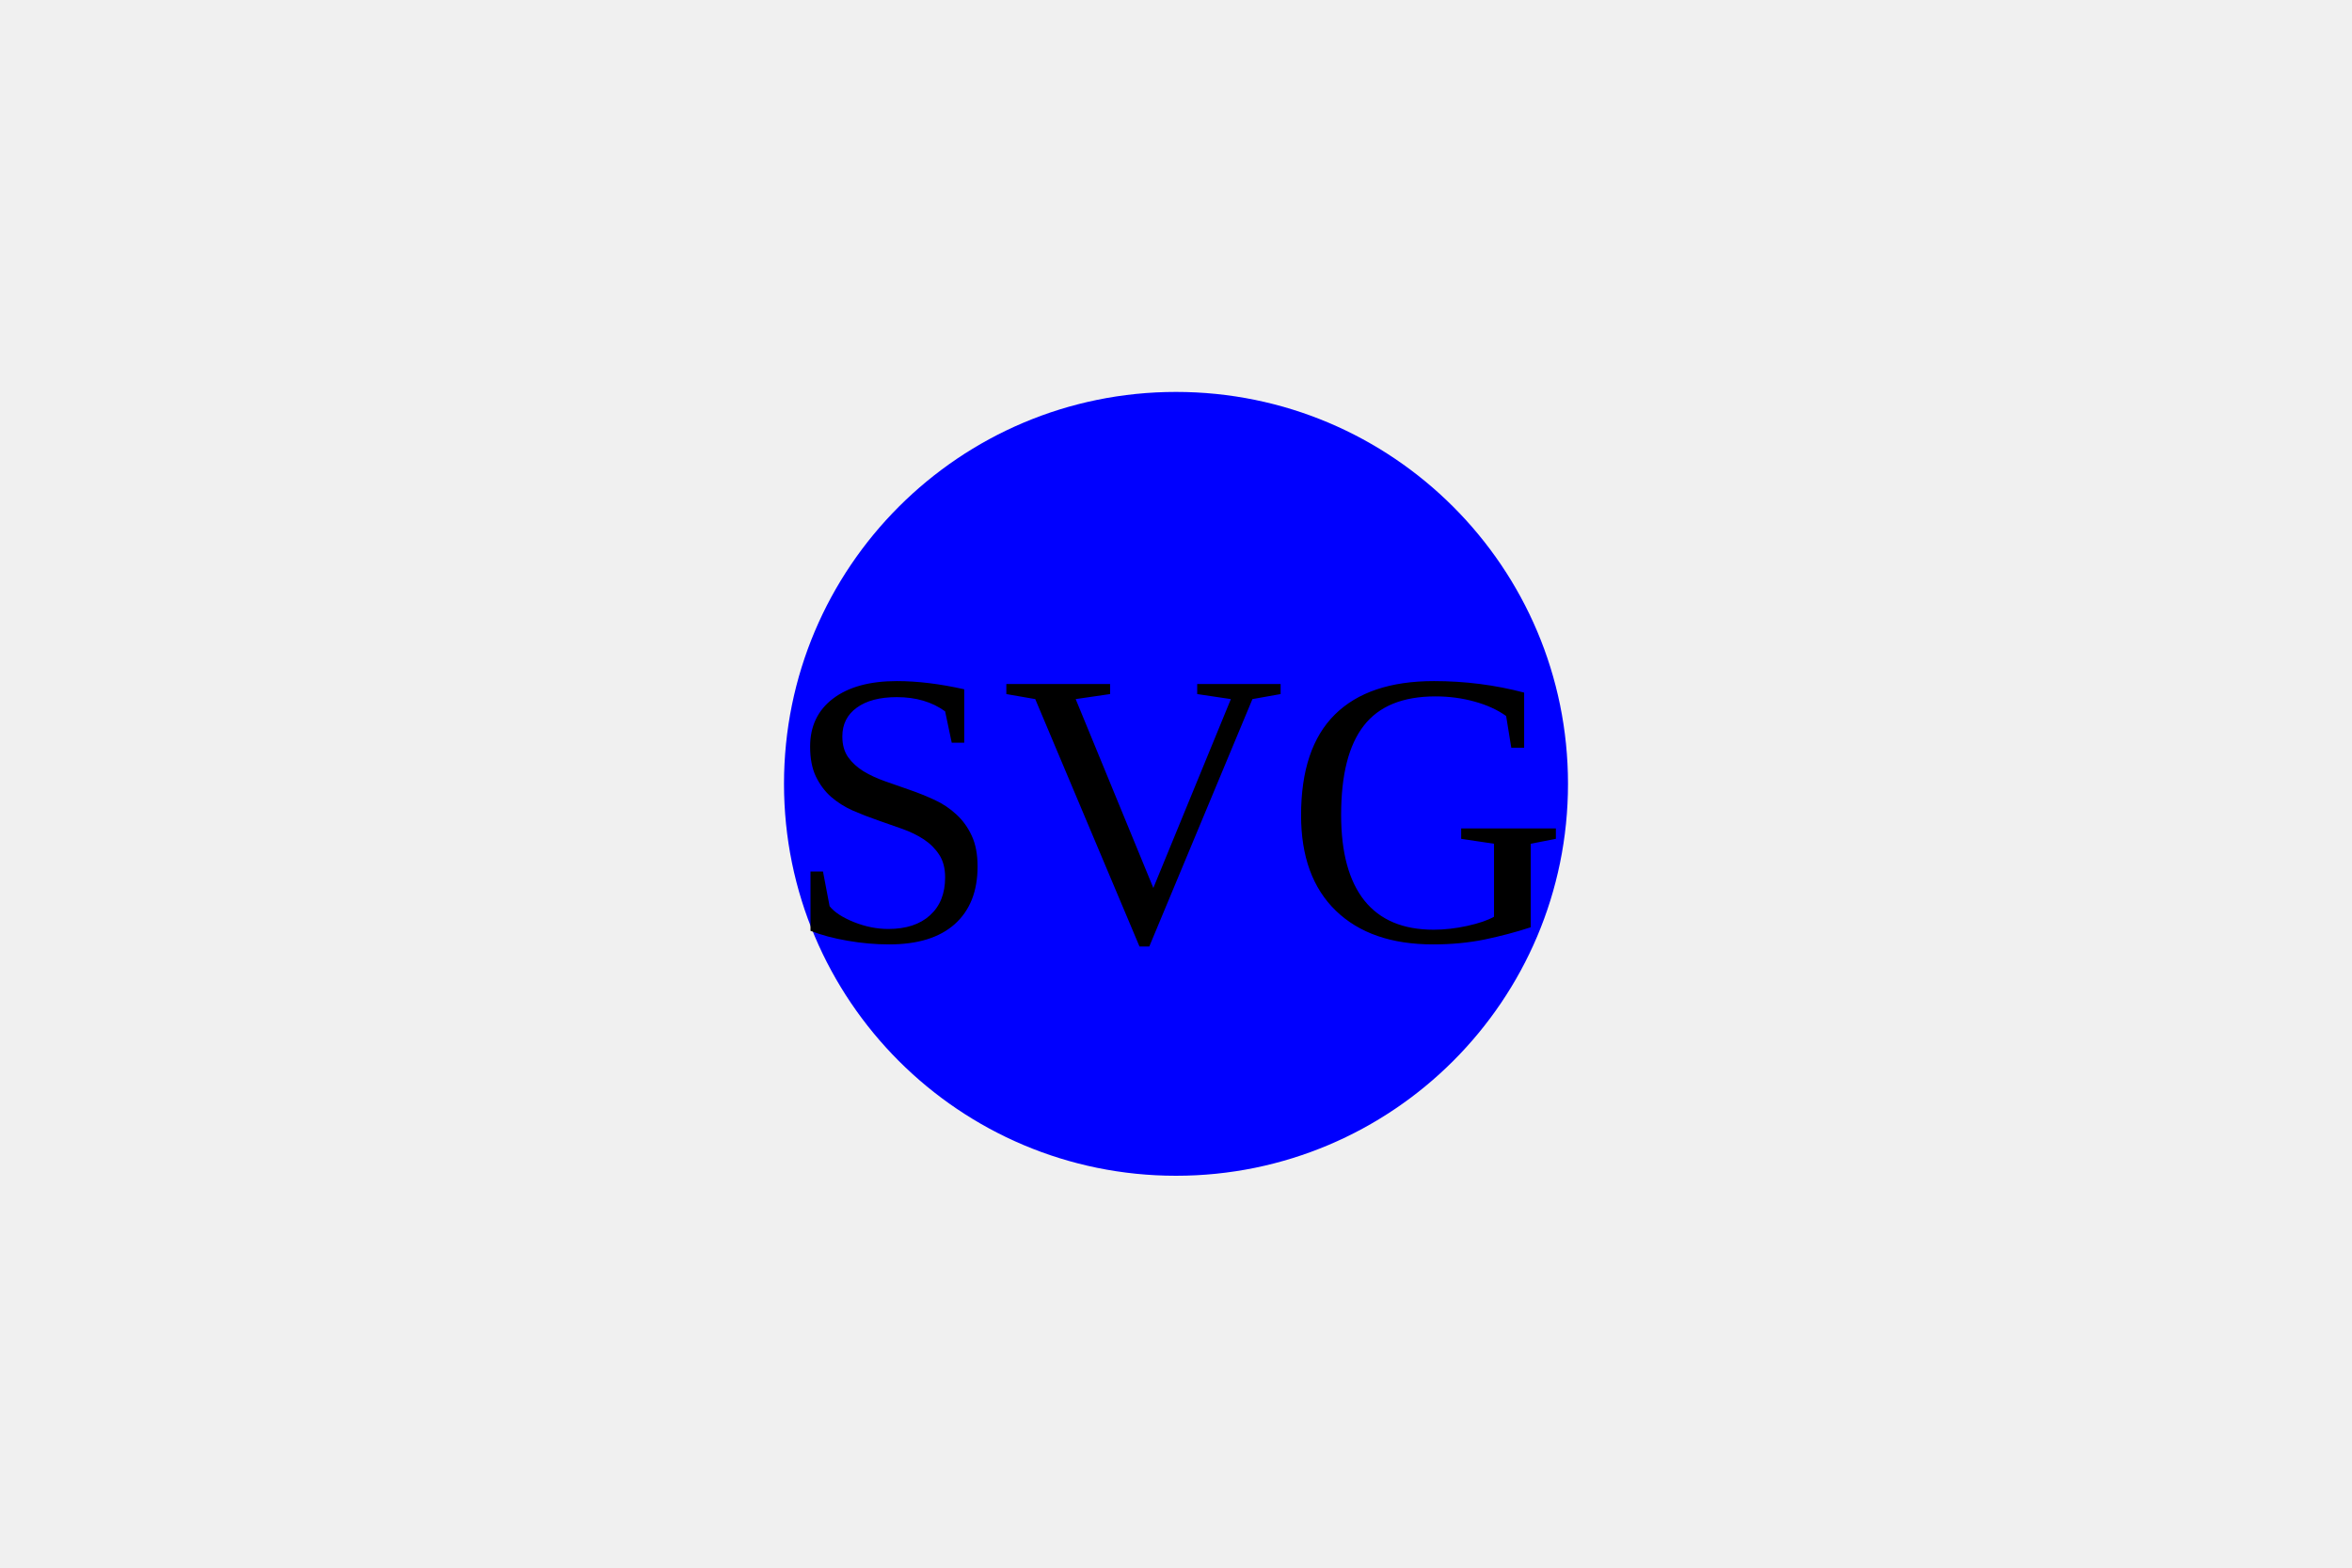
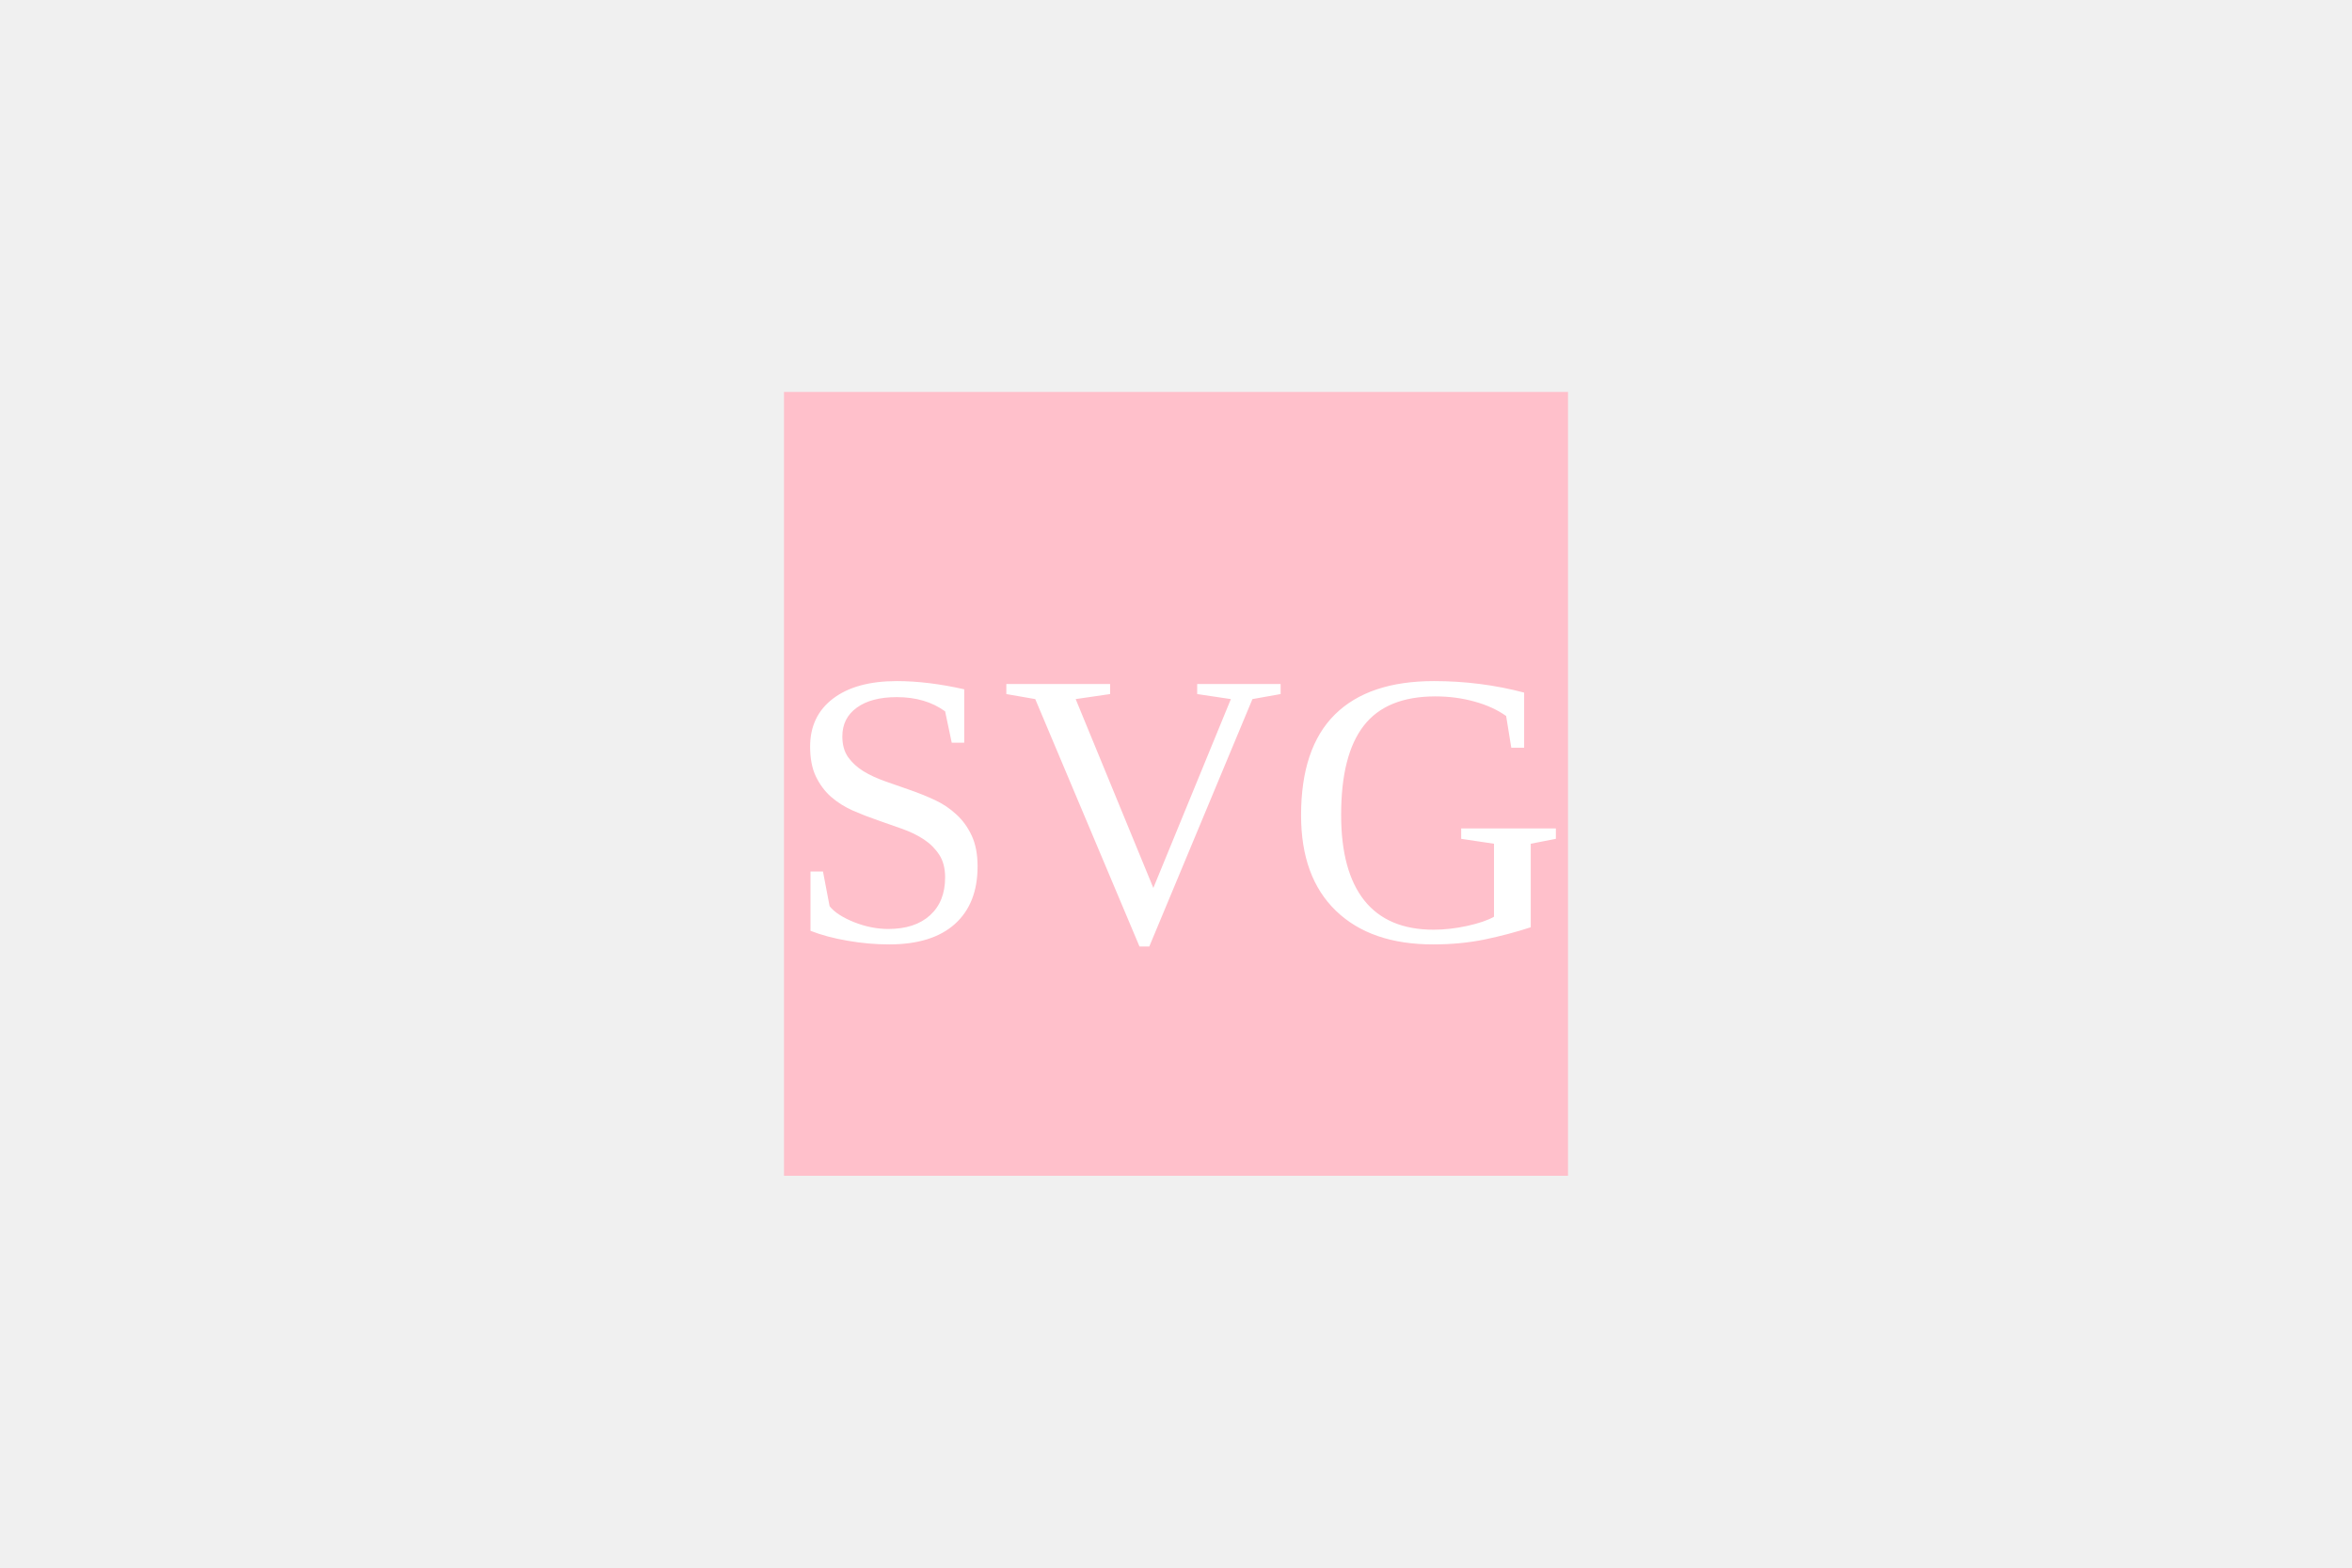
<svg xmlns="http://www.w3.org/2000/svg" width="300" height="200">
-   <circle cx="150" cy="100" r="50" fill="blue" />
-   <text font-size="50" text-anchor="middle" fill="black" x="150" y="120">SVG</text>
+   <rect x="100" y="50" width="100" height="100" fill="pink" />
+   <text font-size="50" text-anchor="middle" fill="white" x="150" y="120">SVG</text>
</svg>
